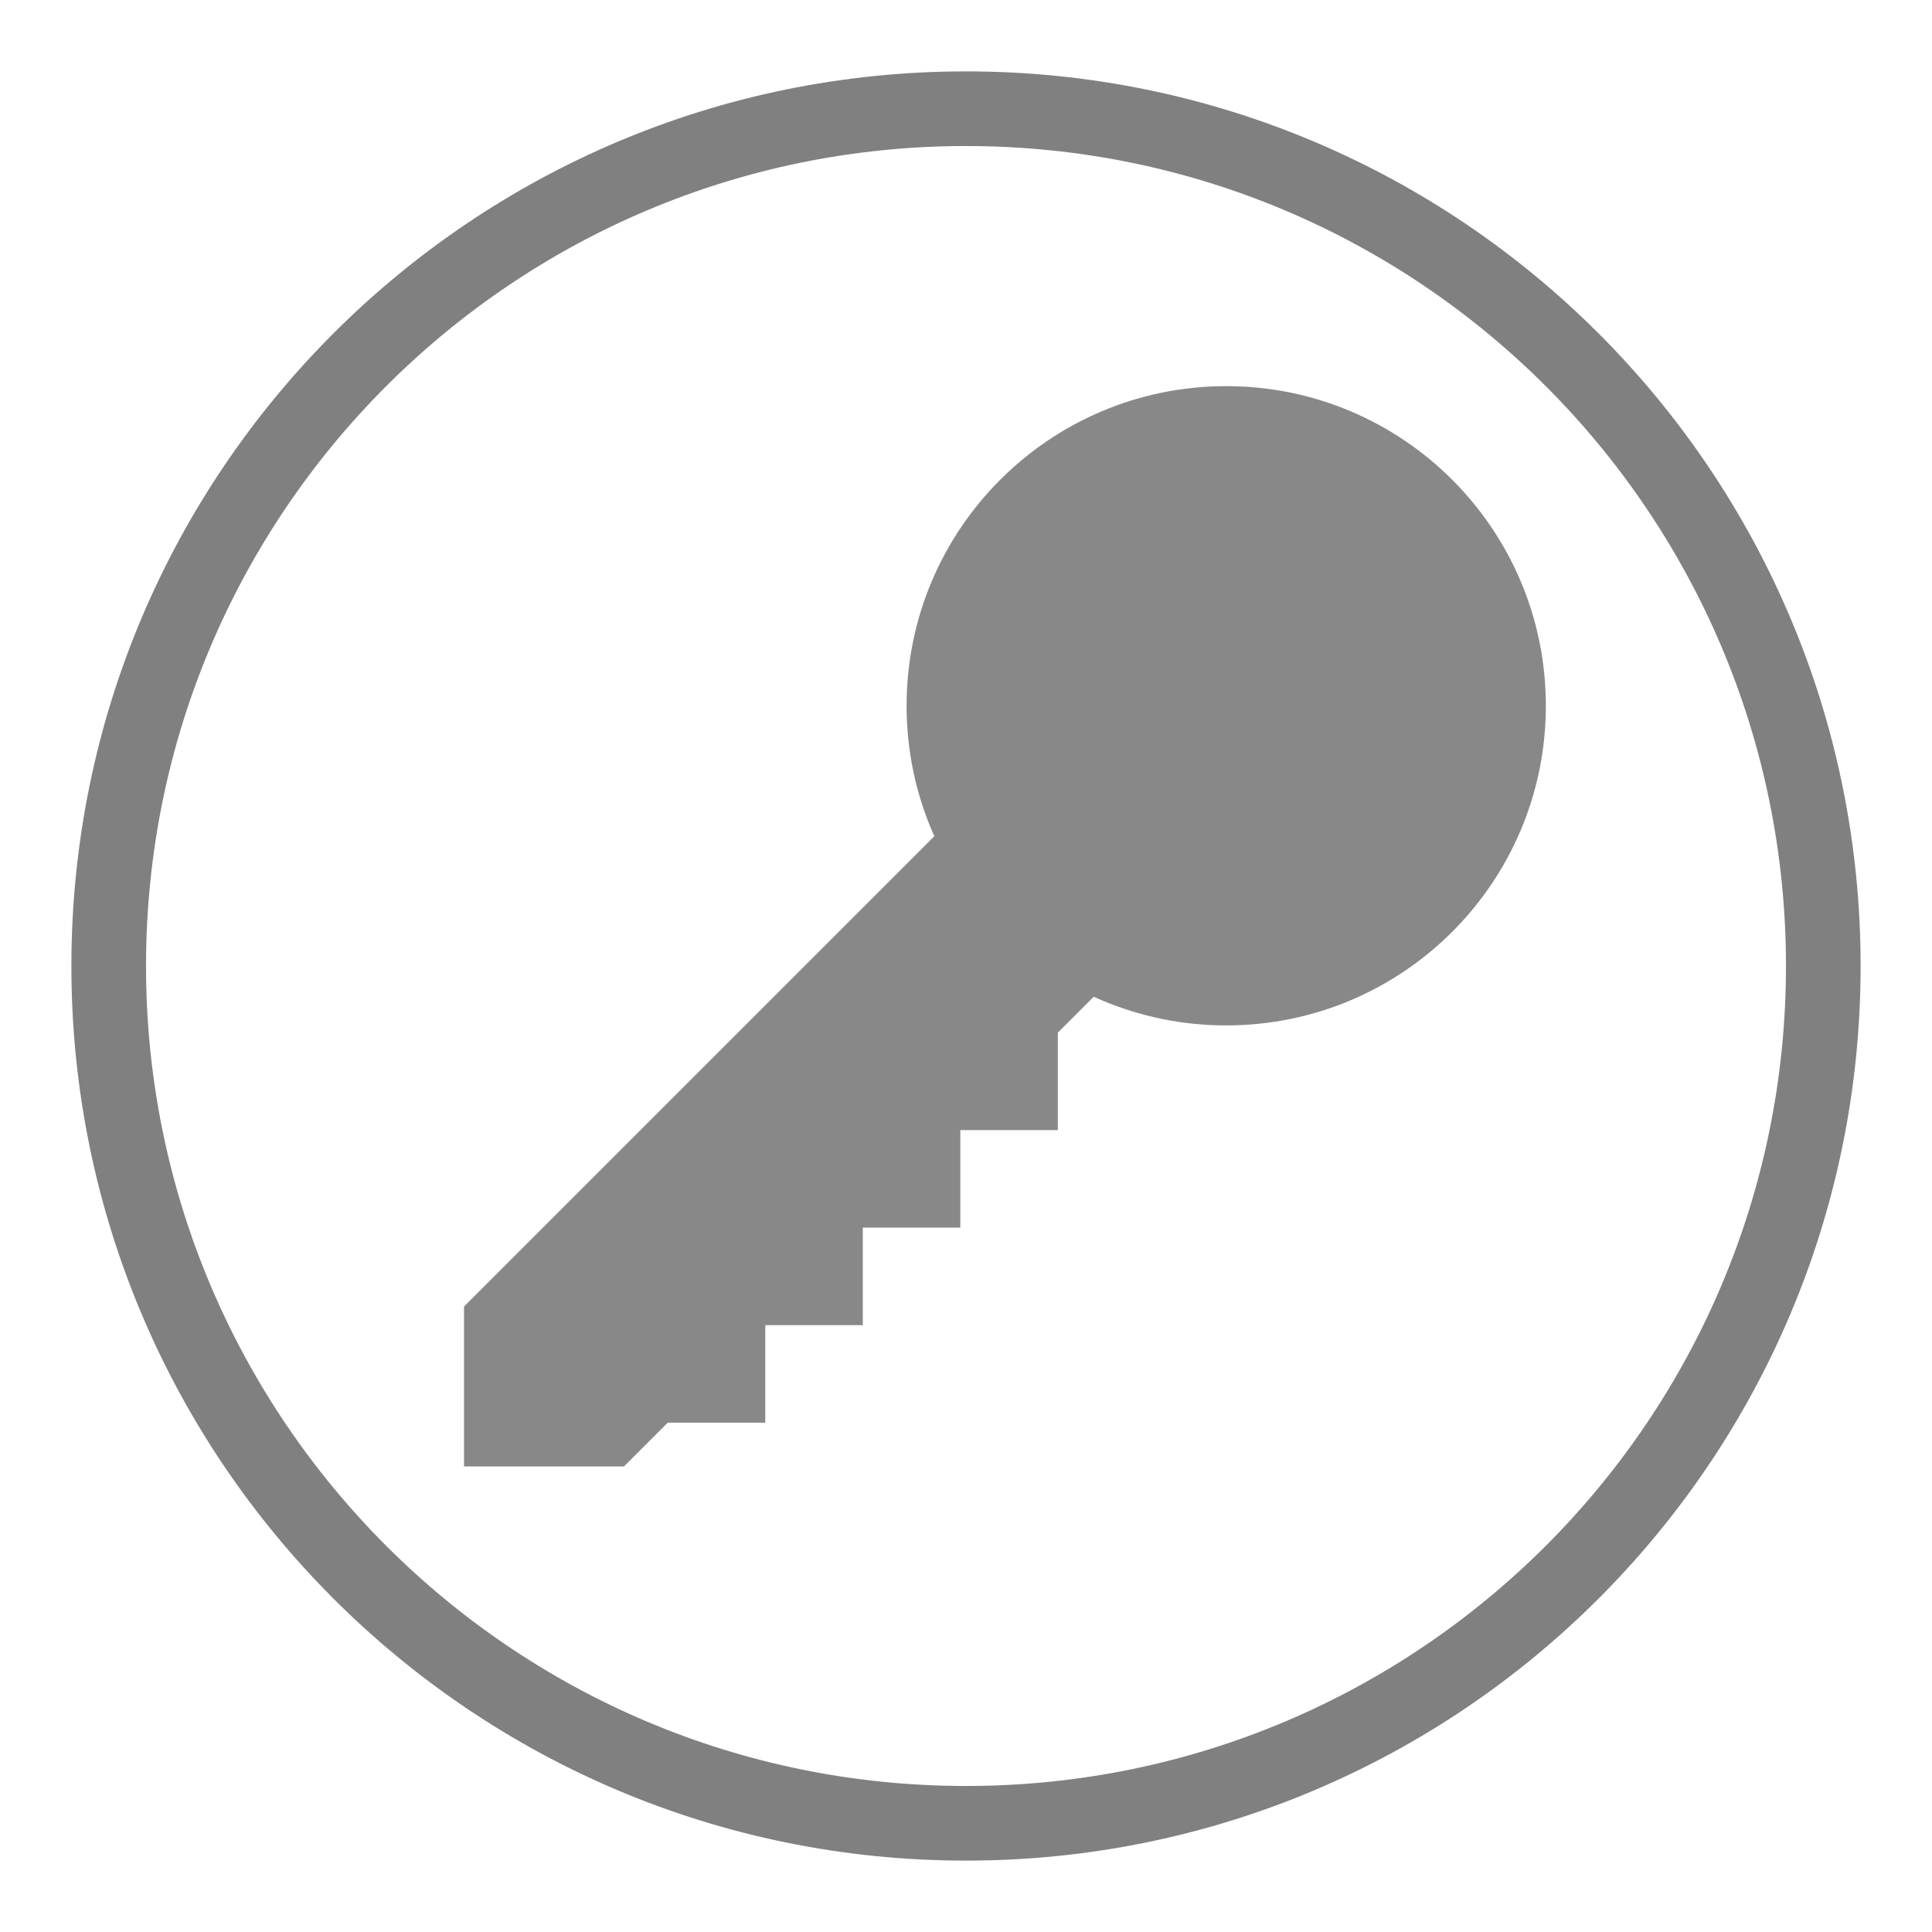
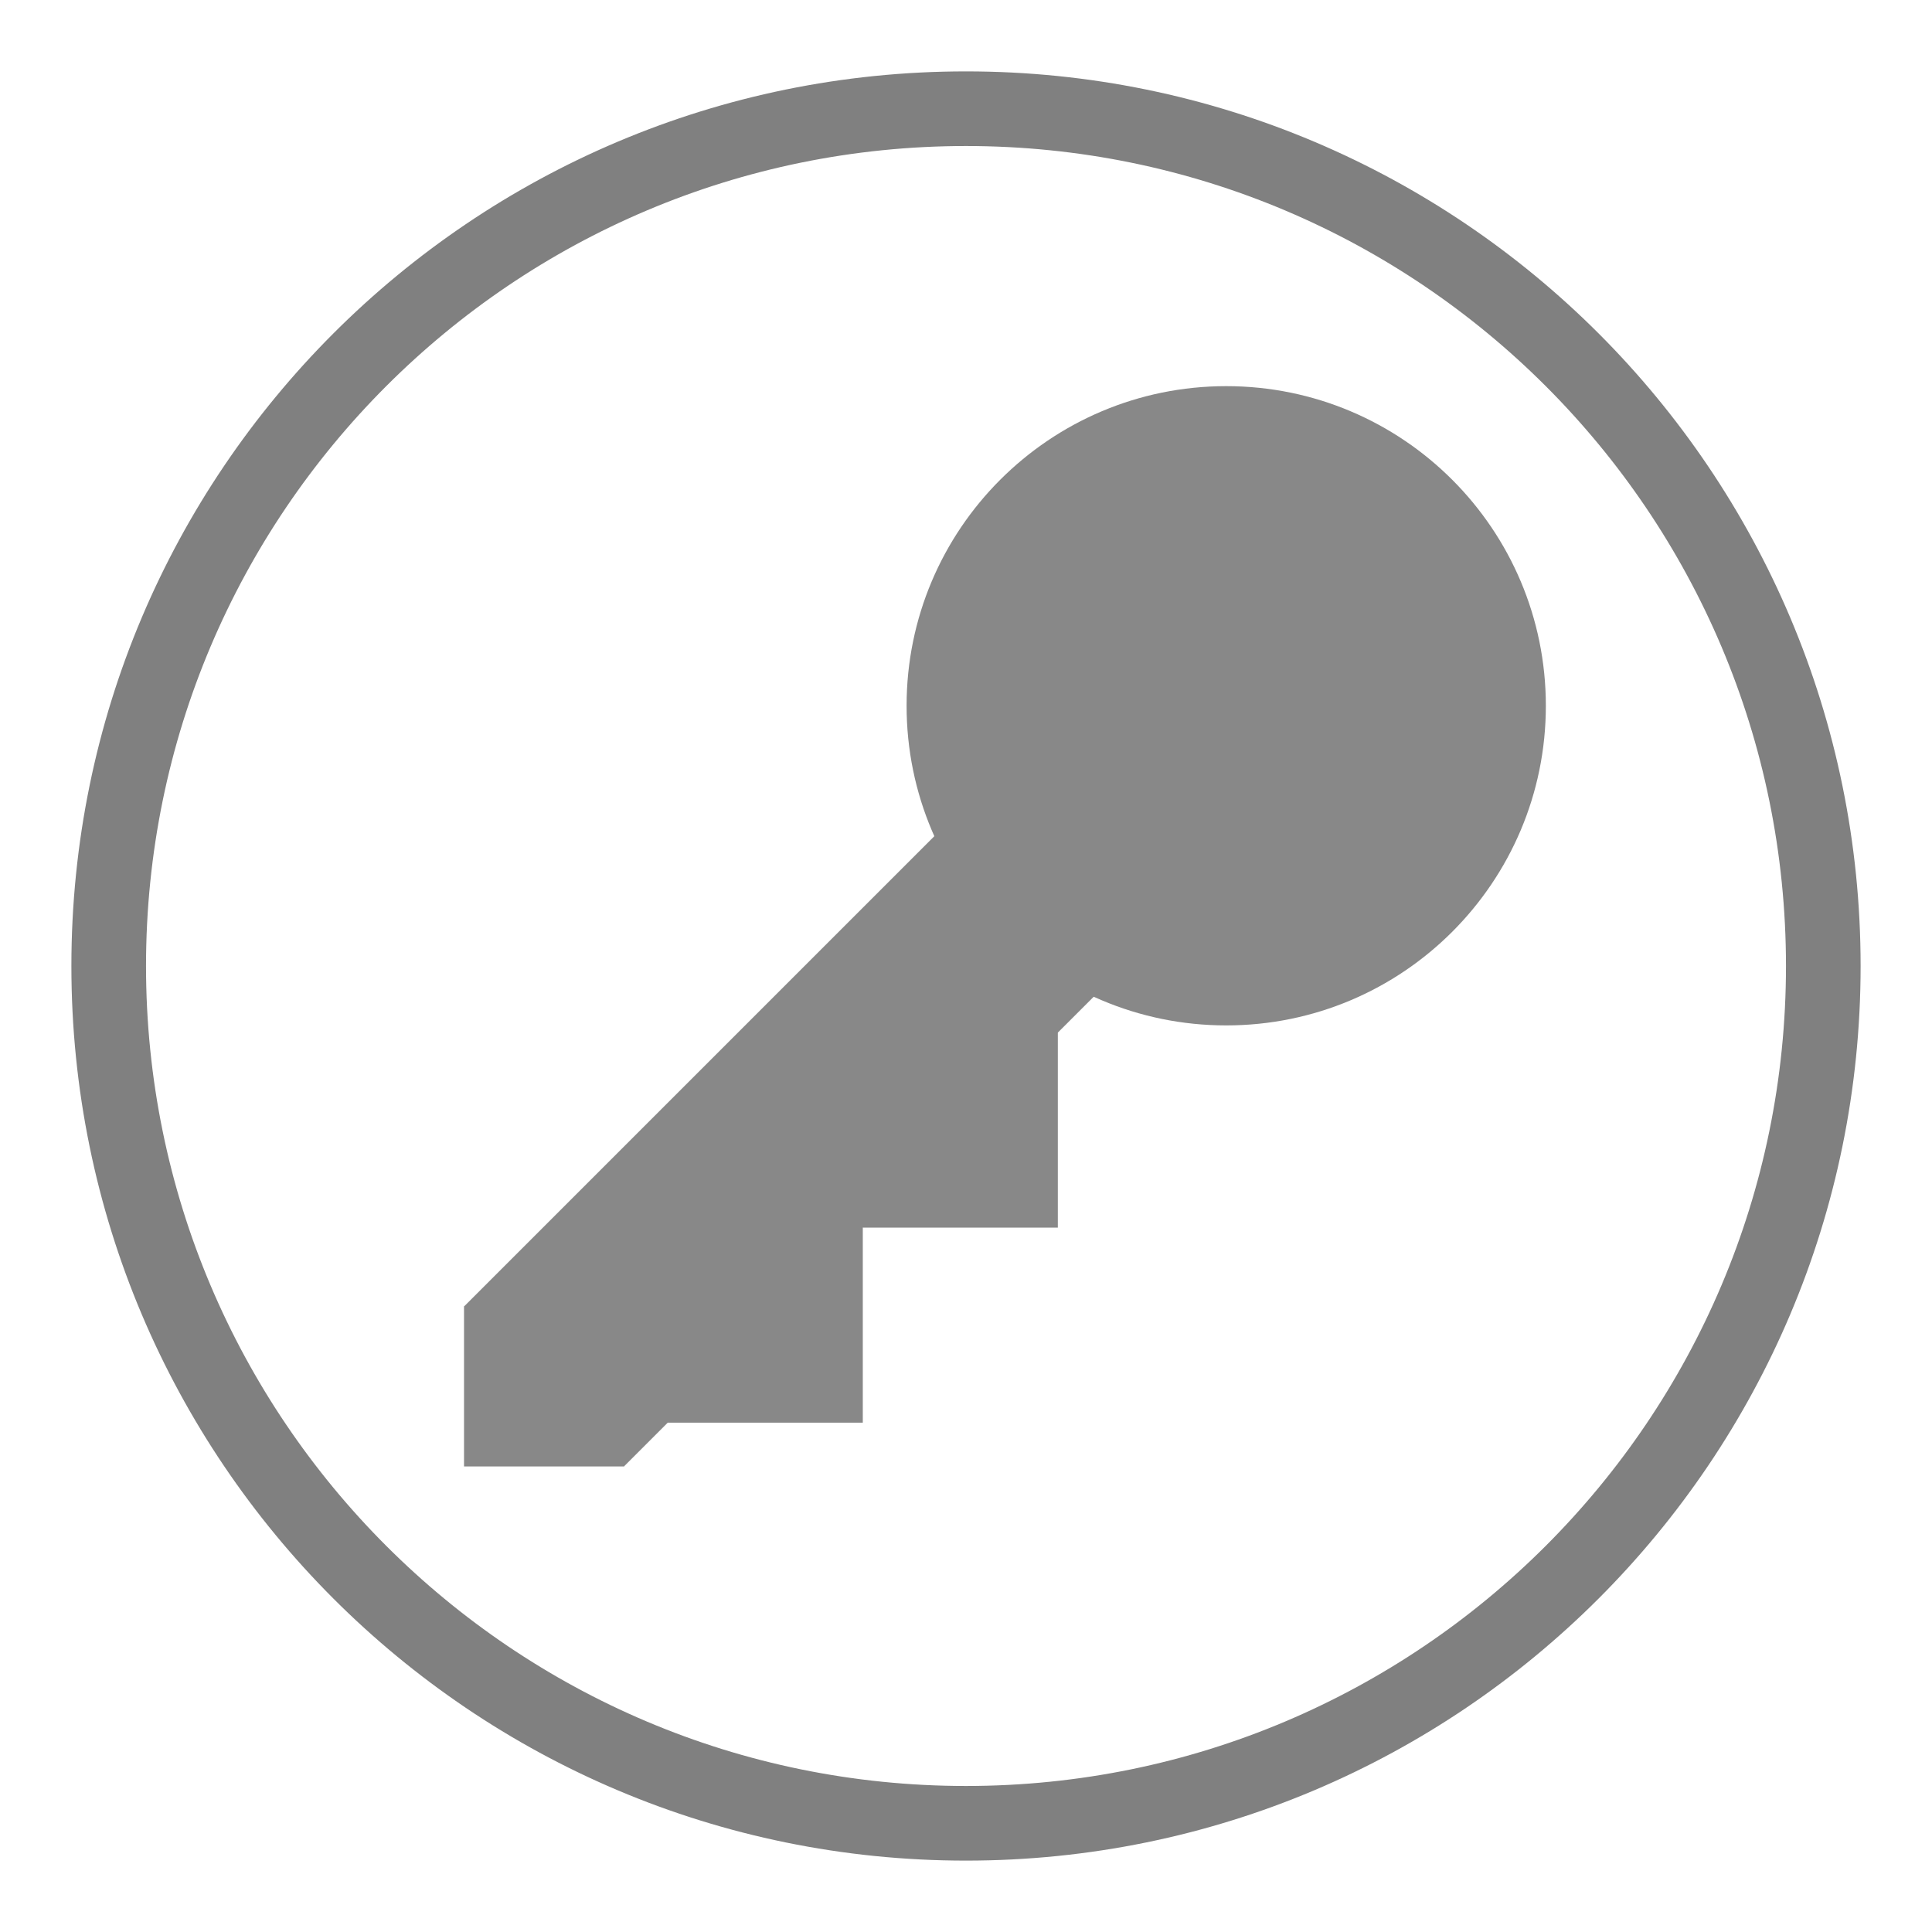
<svg xmlns="http://www.w3.org/2000/svg" width="512" height="512" viewBox="0 0 512 512" version="1.1" id="svg1">
  <defs id="defs1" />
  <g id="layer1">
    <path d="M 256,18.918 A 237.081,237.081 0 0 0 18.918,256 237.081,237.081 0 0 0 256,493.082 237.081,237.081 0 0 0 493.082,256 237.081,237.081 0 0 0 256,18.918 Z m 0,19.779 A 217.302,217.302 0 0 1 473.303,256 217.302,217.302 0 0 1 256,473.303 217.302,217.302 0 0 1 38.697,256 217.302,217.302 0 0 1 256,38.697 Z" style="fill:#808080;stroke-width:8.335" id="path4" />
  </g>
  <g id="layer2">
    <circle style="fill:#888888;stroke-width:62.342;stroke-linecap:round" id="path2" cx="324.961" cy="187.039" r="84.705" />
    <rect style="fill:#888888;stroke:none;stroke-width:1.3;stroke-linecap:round;stroke-linejoin:miter;stroke-dasharray:none;stroke-opacity:1;paint-order:normal" id="rect2" width="229.969" height="59.944" x="-157.873" y="331.782" transform="rotate(-45)" />
-     <rect style="fill:#888888;fill-opacity:1;stroke:none;stroke-width:62.342;stroke-linecap:round;stroke-dasharray:none;stroke-opacity:1" id="rect8" width="25.843" height="25.843" x="254.494" y="273.648" />
-     <rect style="fill:#888888;fill-opacity:1;stroke:none;stroke-width:62.342;stroke-linecap:round;stroke-dasharray:none;stroke-opacity:1" id="rect9" width="25.843" height="25.843" x="228.65" y="299.491" />
-     <rect style="fill:#888888;fill-opacity:1;stroke:none;stroke-width:62.342;stroke-linecap:round;stroke-dasharray:none;stroke-opacity:1" id="rect10" width="25.843" height="25.843" x="202.807" y="325.334" />
-     <rect style="fill:#888888;fill-opacity:1;stroke:none;stroke-width:62.342;stroke-linecap:round;stroke-dasharray:none;stroke-opacity:1" id="rect11" width="25.843" height="25.843" x="176.964" y="351.178" />
+     <rect style="fill:#888888;fill-opacity:1;stroke:none;stroke-width:124.684;stroke-linecap:round;stroke-dasharray:none;stroke-opacity:1" id="rect8" width="51.686" height="51.686" x="228.65" y="273.648" />
+     <rect style="fill:#888888;fill-opacity:1;stroke:none;stroke-width:124.684;stroke-linecap:round;stroke-dasharray:none;stroke-opacity:1" id="rect11" width="51.686" height="51.686" x="176.964" y="325.334" />
    <rect style="fill:#888888;fill-opacity:1;stroke:none;stroke-width:1.3;stroke-linecap:round;stroke-linejoin:miter;stroke-dasharray:none;stroke-opacity:1;paint-order:normal" id="rect12" width="42.387" height="42.387" x="122.973" y="346.238" />
  </g>
</svg>
